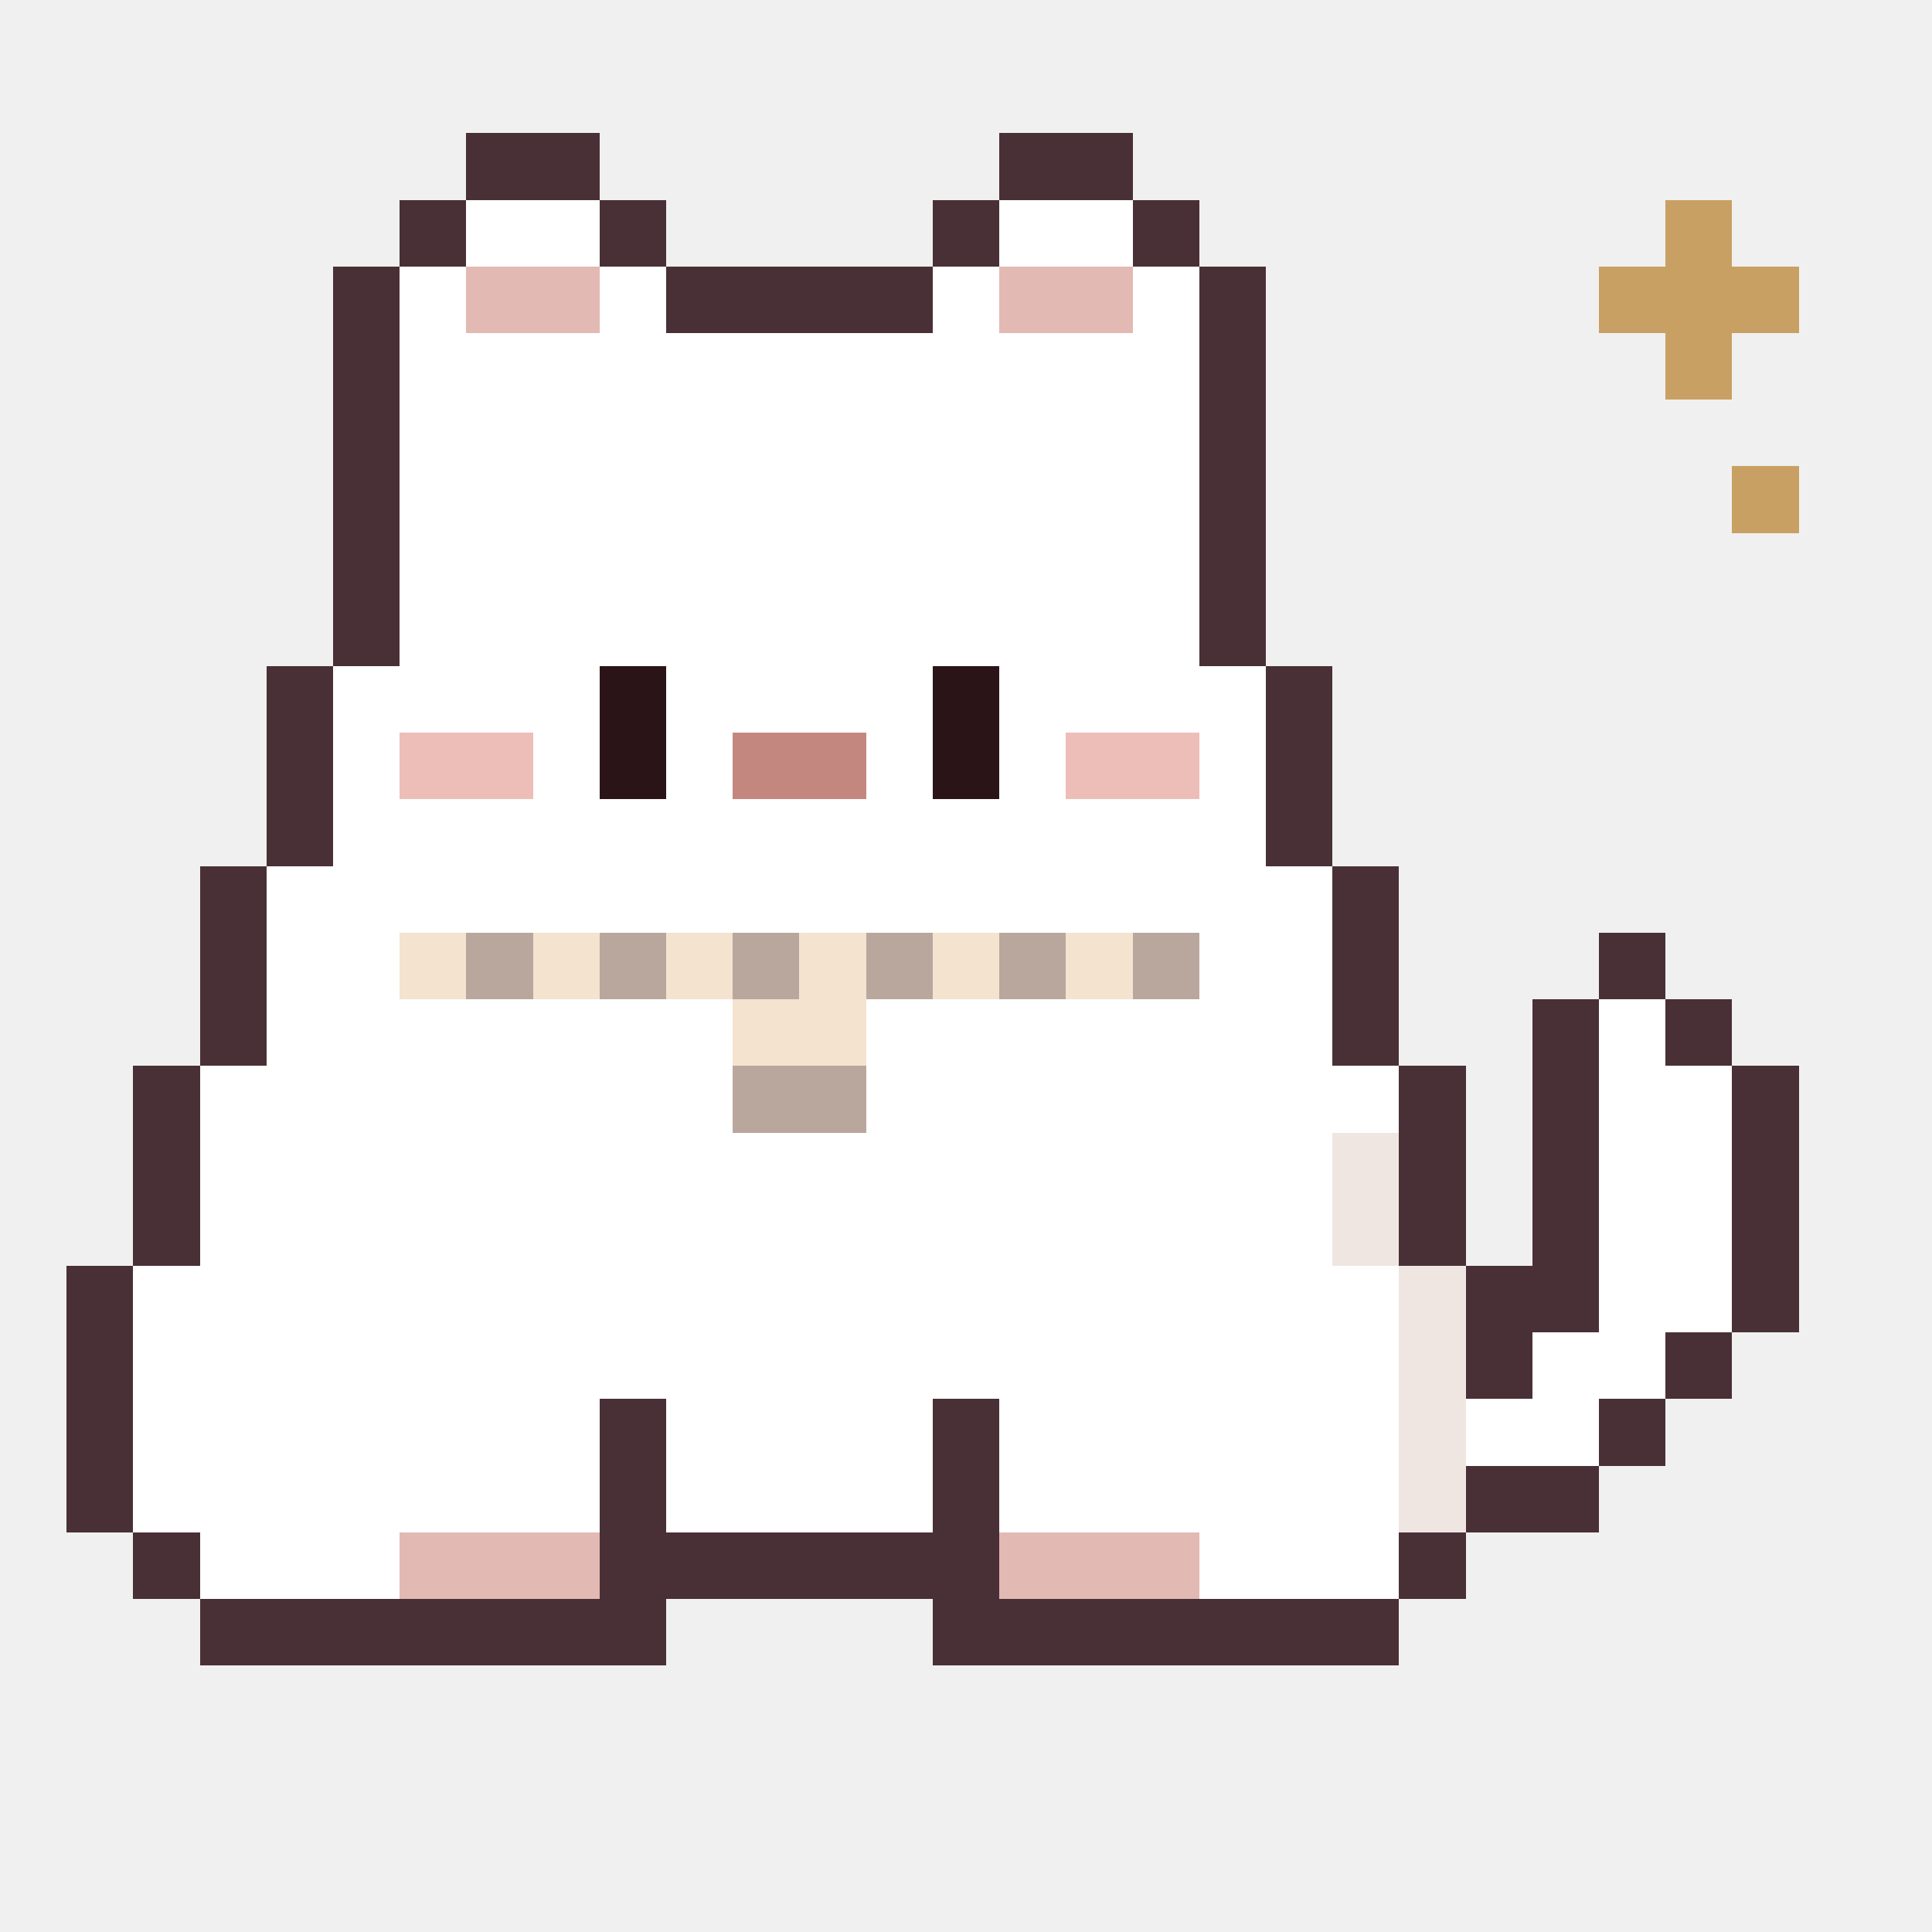
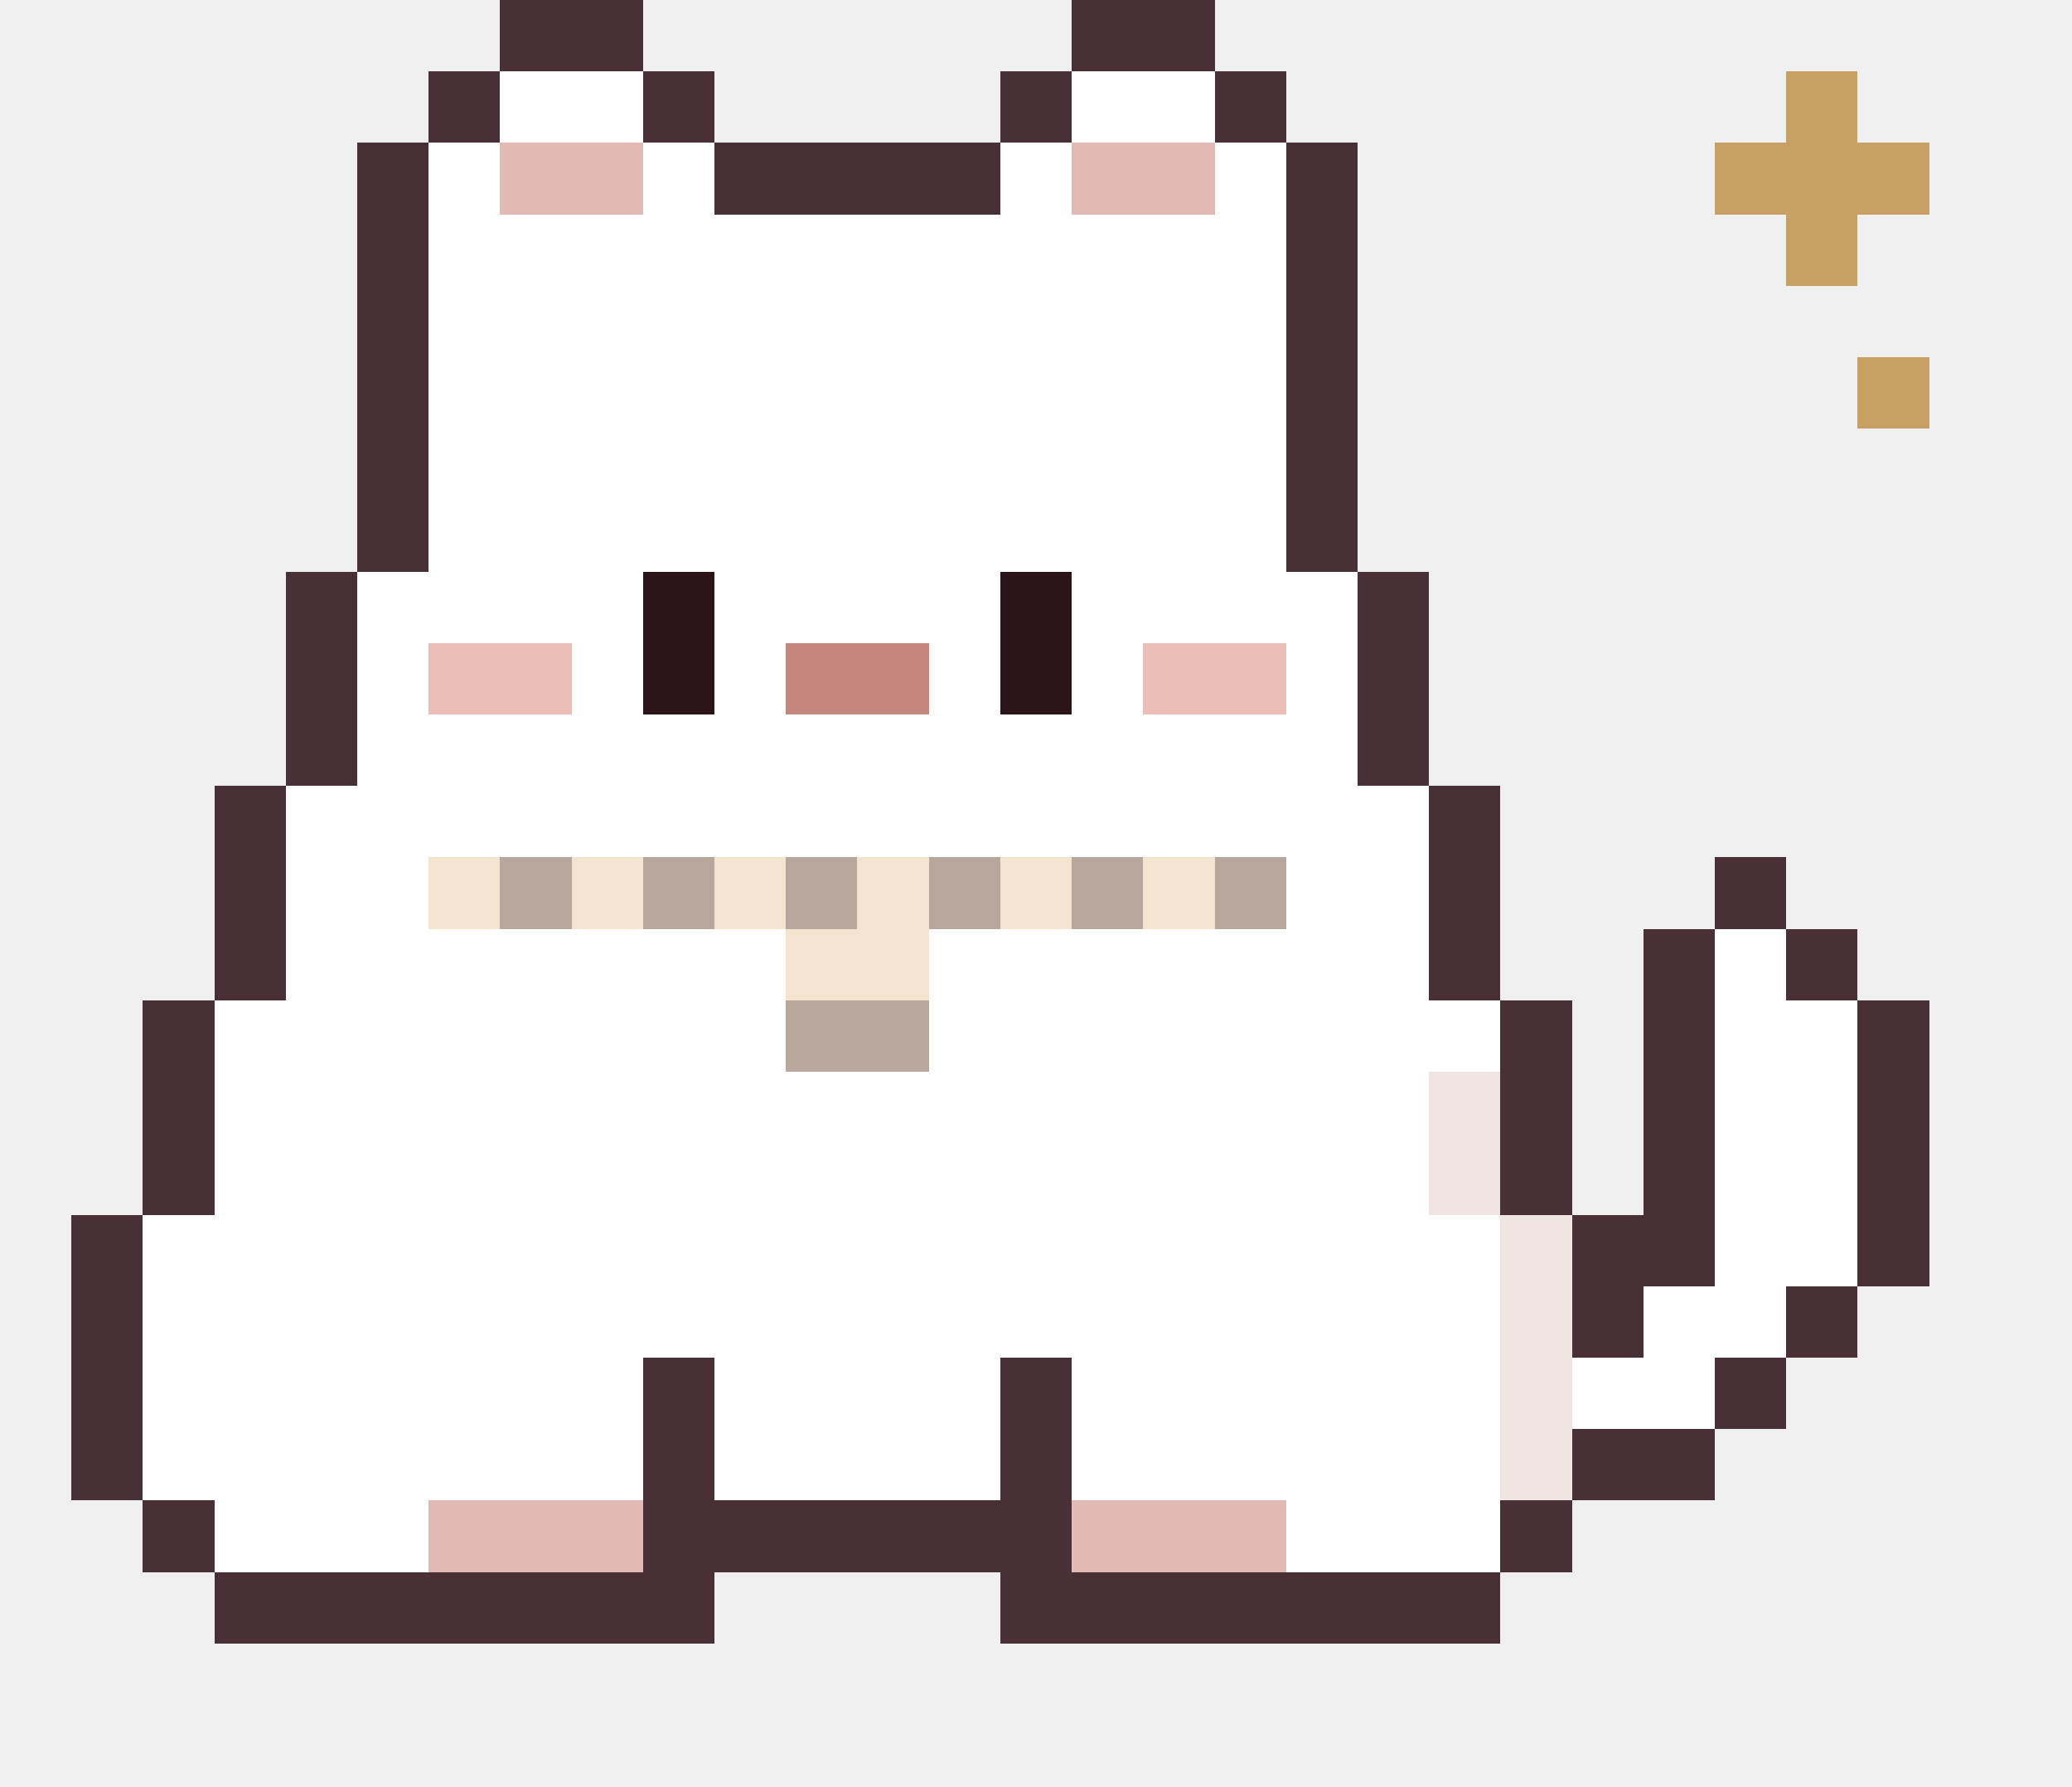
- <svg xmlns="http://www.w3.org/2000/svg" viewBox="0 0 29 29" shape-rendering="crispEdges" role="img" aria-label="Kitty">
-   <g transform="translate(0 2)">
-     <rect x="7" y="0" width="2" height="1" fill="#493036" />
-     <rect x="15" y="0" width="2" height="1" fill="#493036" />
-     <rect x="6" y="1" width="1" height="1" fill="#493036" />
-     <rect x="7" y="1" width="2" height="1" fill="#FFFFFF" />
-     <rect x="9" y="1" width="1" height="1" fill="#493036" />
-     <rect x="14" y="1" width="1" height="1" fill="#493036" />
-     <rect x="15" y="1" width="2" height="1" fill="#FFFFFF" />
-     <rect x="17" y="1" width="1" height="1" fill="#493036" />
-     <rect x="25" y="1" width="1" height="1" fill="#C9A063" />
-     <rect x="5" y="2" width="1" height="1" fill="#493036" />
-     <rect x="6" y="2" width="1" height="1" fill="#FFFFFF" />
-     <rect x="7" y="2" width="2" height="1" fill="#E3B9B3" />
-     <rect x="9" y="2" width="1" height="1" fill="#FFFFFF" />
-     <rect x="10" y="2" width="4" height="1" fill="#493036" />
-     <rect x="14" y="2" width="1" height="1" fill="#FFFFFF" />
-     <rect x="15" y="2" width="2" height="1" fill="#E3B9B3" />
-     <rect x="17" y="2" width="1" height="1" fill="#FFFFFF" />
-     <rect x="18" y="2" width="1" height="1" fill="#493036" />
-     <rect x="24" y="2" width="3" height="1" fill="#C9A063" />
-     <rect x="5" y="3" width="1" height="1" fill="#493036" />
-     <rect x="6" y="3" width="12" height="1" fill="#FFFFFF" />
-     <rect x="18" y="3" width="1" height="1" fill="#493036" />
-     <rect x="25" y="3" width="1" height="1" fill="#C9A063" />
-     <rect x="5" y="4" width="1" height="1" fill="#493036" />
-     <rect x="6" y="4" width="12" height="1" fill="#FFFFFF" />
-     <rect x="18" y="4" width="1" height="1" fill="#493036" />
-     <rect x="5" y="5" width="1" height="1" fill="#493036" />
-     <rect x="6" y="5" width="12" height="1" fill="#FFFFFF" />
-     <rect x="18" y="5" width="1" height="1" fill="#493036" />
-     <rect x="26" y="5" width="1" height="1" fill="#C9A063" />
-     <rect x="5" y="6" width="1" height="1" fill="#493036" />
-     <rect x="6" y="6" width="12" height="1" fill="#FFFFFF" />
-     <rect x="18" y="6" width="1" height="1" fill="#493036" />
-     <rect x="5" y="7" width="1" height="1" fill="#493036" />
-     <rect x="6" y="7" width="12" height="1" fill="#FFFFFF" />
-     <rect x="18" y="7" width="1" height="1" fill="#493036" />
-     <rect x="4" y="8" width="1" height="1" fill="#493036" />
-     <rect x="5" y="8" width="4" height="1" fill="#FFFFFF" />
-     <rect x="9" y="8" width="1" height="1" fill="#2B1418" />
-     <rect x="10" y="8" width="4" height="1" fill="#FFFFFF" />
-     <rect x="14" y="8" width="1" height="1" fill="#2B1418" />
-     <rect x="15" y="8" width="4" height="1" fill="#FFFFFF" />
-     <rect x="19" y="8" width="1" height="1" fill="#493036" />
-     <rect x="4" y="9" width="1" height="1" fill="#493036" />
-     <rect x="5" y="9" width="1" height="1" fill="#FFFFFF" />
-     <rect x="6" y="9" width="2" height="1" fill="#EDBDB7" />
-     <rect x="8" y="9" width="1" height="1" fill="#FFFFFF" />
-     <rect x="9" y="9" width="1" height="1" fill="#2B1418" />
-     <rect x="10" y="9" width="1" height="1" fill="#FFFFFF" />
-     <rect x="11" y="9" width="2" height="1" fill="#C48780" />
-     <rect x="13" y="9" width="1" height="1" fill="#FFFFFF" />
-     <rect x="14" y="9" width="1" height="1" fill="#2B1418" />
-     <rect x="15" y="9" width="1" height="1" fill="#FFFFFF" />
-     <rect x="16" y="9" width="2" height="1" fill="#EDBDB7" />
-     <rect x="18" y="9" width="1" height="1" fill="#FFFFFF" />
-     <rect x="19" y="9" width="1" height="1" fill="#493036" />
-     <rect x="4" y="10" width="1" height="1" fill="#493036" />
-     <rect x="5" y="10" width="14" height="1" fill="#FFFFFF" />
-     <rect x="19" y="10" width="1" height="1" fill="#493036" />
-     <rect x="3" y="11" width="1" height="1" fill="#493036" />
-     <rect x="4" y="11" width="16" height="1" fill="#FFFFFF" />
-     <rect x="20" y="11" width="1" height="1" fill="#493036" />
-     <rect x="3" y="12" width="1" height="1" fill="#493036" />
-     <rect x="4" y="12" width="2" height="1" fill="#FFFFFF" />
-     <rect x="6" y="12" width="1" height="1" fill="#F3E3CF" />
-     <rect x="7" y="12" width="1" height="1" fill="#B9A79E" />
-     <rect x="8" y="12" width="1" height="1" fill="#F3E3CF" />
-     <rect x="9" y="12" width="1" height="1" fill="#B9A79E" />
-     <rect x="10" y="12" width="1" height="1" fill="#F3E3CF" />
-     <rect x="11" y="12" width="1" height="1" fill="#B9A79E" />
-     <rect x="12" y="12" width="1" height="1" fill="#F3E3CF" />
-     <rect x="13" y="12" width="1" height="1" fill="#B9A79E" />
-     <rect x="14" y="12" width="1" height="1" fill="#F3E3CF" />
-     <rect x="15" y="12" width="1" height="1" fill="#B9A79E" />
-     <rect x="16" y="12" width="1" height="1" fill="#F3E3CF" />
-     <rect x="17" y="12" width="1" height="1" fill="#B9A79E" />
-     <rect x="18" y="12" width="2" height="1" fill="#FFFFFF" />
-     <rect x="20" y="12" width="1" height="1" fill="#493036" />
-     <rect x="24" y="12" width="1" height="1" fill="#493036" />
-     <rect x="3" y="13" width="1" height="1" fill="#493036" />
-     <rect x="4" y="13" width="7" height="1" fill="#FFFFFF" />
-     <rect x="11" y="13" width="2" height="1" fill="#F3E3CF" />
-     <rect x="13" y="13" width="7" height="1" fill="#FFFFFF" />
-     <rect x="20" y="13" width="1" height="1" fill="#493036" />
-     <rect x="23" y="13" width="1" height="1" fill="#493036" />
-     <rect x="24" y="13" width="1" height="1" fill="#FFFFFF" />
-     <rect x="25" y="13" width="1" height="1" fill="#493036" />
-     <rect x="2" y="14" width="1" height="1" fill="#493036" />
-     <rect x="3" y="14" width="8" height="1" fill="#FFFFFF" />
-     <rect x="11" y="14" width="2" height="1" fill="#B9A79E" />
-     <rect x="13" y="14" width="8" height="1" fill="#FFFFFF" />
-     <rect x="21" y="14" width="1" height="1" fill="#493036" />
-     <rect x="23" y="14" width="1" height="1" fill="#493036" />
-     <rect x="24" y="14" width="2" height="1" fill="#FFFFFF" />
-     <rect x="26" y="14" width="1" height="1" fill="#493036" />
-     <rect x="2" y="15" width="1" height="1" fill="#493036" />
-     <rect x="3" y="15" width="17" height="1" fill="#FFFFFF" />
-     <rect x="20" y="15" width="1" height="1" fill="#EFE6E1" />
-     <rect x="21" y="15" width="1" height="1" fill="#493036" />
-     <rect x="23" y="15" width="1" height="1" fill="#493036" />
-     <rect x="24" y="15" width="2" height="1" fill="#FFFFFF" />
-     <rect x="26" y="15" width="1" height="1" fill="#493036" />
-     <rect x="2" y="16" width="1" height="1" fill="#493036" />
-     <rect x="3" y="16" width="17" height="1" fill="#FFFFFF" />
-     <rect x="20" y="16" width="1" height="1" fill="#EFE6E1" />
-     <rect x="21" y="16" width="1" height="1" fill="#493036" />
-     <rect x="23" y="16" width="1" height="1" fill="#493036" />
-     <rect x="24" y="16" width="2" height="1" fill="#FFFFFF" />
-     <rect x="26" y="16" width="1" height="1" fill="#493036" />
-     <rect x="1" y="17" width="1" height="1" fill="#493036" />
-     <rect x="2" y="17" width="19" height="1" fill="#FFFFFF" />
-     <rect x="21" y="17" width="1" height="1" fill="#EFE6E1" />
-     <rect x="22" y="17" width="2" height="1" fill="#493036" />
-     <rect x="24" y="17" width="2" height="1" fill="#FFFFFF" />
-     <rect x="26" y="17" width="1" height="1" fill="#493036" />
-     <rect x="1" y="18" width="1" height="1" fill="#493036" />
-     <rect x="2" y="18" width="19" height="1" fill="#FFFFFF" />
-     <rect x="21" y="18" width="1" height="1" fill="#EFE6E1" />
-     <rect x="22" y="18" width="1" height="1" fill="#493036" />
-     <rect x="23" y="18" width="2" height="1" fill="#FFFFFF" />
-     <rect x="25" y="18" width="1" height="1" fill="#493036" />
-     <rect x="1" y="19" width="1" height="1" fill="#493036" />
-     <rect x="2" y="19" width="7" height="1" fill="#FFFFFF" />
-     <rect x="9" y="19" width="1" height="1" fill="#493036" />
-     <rect x="10" y="19" width="4" height="1" fill="#FFFFFF" />
-     <rect x="14" y="19" width="1" height="1" fill="#493036" />
-     <rect x="15" y="19" width="6" height="1" fill="#FFFFFF" />
-     <rect x="21" y="19" width="1" height="1" fill="#EFE6E1" />
-     <rect x="22" y="19" width="2" height="1" fill="#FFFFFF" />
-     <rect x="24" y="19" width="1" height="1" fill="#493036" />
-     <rect x="1" y="20" width="1" height="1" fill="#493036" />
-     <rect x="2" y="20" width="7" height="1" fill="#FFFFFF" />
-     <rect x="9" y="20" width="1" height="1" fill="#493036" />
-     <rect x="10" y="20" width="4" height="1" fill="#FFFFFF" />
-     <rect x="14" y="20" width="1" height="1" fill="#493036" />
-     <rect x="15" y="20" width="6" height="1" fill="#FFFFFF" />
-     <rect x="21" y="20" width="1" height="1" fill="#EFE6E1" />
-     <rect x="22" y="20" width="2" height="1" fill="#493036" />
-     <rect x="2" y="21" width="1" height="1" fill="#493036" />
-     <rect x="3" y="21" width="3" height="1" fill="#FFFFFF" />
-     <rect x="6" y="21" width="3" height="1" fill="#E3B9B3" />
-     <rect x="9" y="21" width="6" height="1" fill="#493036" />
-     <rect x="15" y="21" width="3" height="1" fill="#E3B9B3" />
-     <rect x="18" y="21" width="3" height="1" fill="#FFFFFF" />
-     <rect x="21" y="21" width="1" height="1" fill="#493036" />
-     <rect x="3" y="22" width="7" height="1" fill="#493036" />
-     <rect x="14" y="22" width="7" height="1" fill="#493036" />
-   </g>
+ <svg xmlns="http://www.w3.org/2000/svg" viewBox="0 0 29 25" width="29" height="25" shape-rendering="crispEdges" role="img" aria-label="Kitty">
+   <rect x="7" y="0" width="2" height="1" fill="#493036" />
+   <rect x="15" y="0" width="2" height="1" fill="#493036" />
+   <rect x="6" y="1" width="1" height="1" fill="#493036" />
+   <rect x="7" y="1" width="2" height="1" fill="#FFFFFF" />
+   <rect x="9" y="1" width="1" height="1" fill="#493036" />
+   <rect x="14" y="1" width="1" height="1" fill="#493036" />
+   <rect x="15" y="1" width="2" height="1" fill="#FFFFFF" />
+   <rect x="17" y="1" width="1" height="1" fill="#493036" />
+   <rect x="25" y="1" width="1" height="1" fill="#C9A063" />
+   <rect x="5" y="2" width="1" height="1" fill="#493036" />
+   <rect x="6" y="2" width="1" height="1" fill="#FFFFFF" />
+   <rect x="7" y="2" width="2" height="1" fill="#E3B9B3" />
+   <rect x="9" y="2" width="1" height="1" fill="#FFFFFF" />
+   <rect x="10" y="2" width="4" height="1" fill="#493036" />
+   <rect x="14" y="2" width="1" height="1" fill="#FFFFFF" />
+   <rect x="15" y="2" width="2" height="1" fill="#E3B9B3" />
+   <rect x="17" y="2" width="1" height="1" fill="#FFFFFF" />
+   <rect x="18" y="2" width="1" height="1" fill="#493036" />
+   <rect x="24" y="2" width="3" height="1" fill="#C9A063" />
+   <rect x="5" y="3" width="1" height="1" fill="#493036" />
+   <rect x="6" y="3" width="12" height="1" fill="#FFFFFF" />
+   <rect x="18" y="3" width="1" height="1" fill="#493036" />
+   <rect x="25" y="3" width="1" height="1" fill="#C9A063" />
+   <rect x="5" y="4" width="1" height="1" fill="#493036" />
+   <rect x="6" y="4" width="12" height="1" fill="#FFFFFF" />
+   <rect x="18" y="4" width="1" height="1" fill="#493036" />
+   <rect x="5" y="5" width="1" height="1" fill="#493036" />
+   <rect x="6" y="5" width="12" height="1" fill="#FFFFFF" />
+   <rect x="18" y="5" width="1" height="1" fill="#493036" />
+   <rect x="26" y="5" width="1" height="1" fill="#C9A063" />
+   <rect x="5" y="6" width="1" height="1" fill="#493036" />
+   <rect x="6" y="6" width="12" height="1" fill="#FFFFFF" />
+   <rect x="18" y="6" width="1" height="1" fill="#493036" />
+   <rect x="5" y="7" width="1" height="1" fill="#493036" />
+   <rect x="6" y="7" width="12" height="1" fill="#FFFFFF" />
+   <rect x="18" y="7" width="1" height="1" fill="#493036" />
+   <rect x="4" y="8" width="1" height="1" fill="#493036" />
+   <rect x="5" y="8" width="4" height="1" fill="#FFFFFF" />
+   <rect x="9" y="8" width="1" height="1" fill="#2B1418" />
+   <rect x="10" y="8" width="4" height="1" fill="#FFFFFF" />
+   <rect x="14" y="8" width="1" height="1" fill="#2B1418" />
+   <rect x="15" y="8" width="4" height="1" fill="#FFFFFF" />
+   <rect x="19" y="8" width="1" height="1" fill="#493036" />
+   <rect x="4" y="9" width="1" height="1" fill="#493036" />
+   <rect x="5" y="9" width="1" height="1" fill="#FFFFFF" />
+   <rect x="6" y="9" width="2" height="1" fill="#EDBDB7" />
+   <rect x="8" y="9" width="1" height="1" fill="#FFFFFF" />
+   <rect x="9" y="9" width="1" height="1" fill="#2B1418" />
+   <rect x="10" y="9" width="1" height="1" fill="#FFFFFF" />
+   <rect x="11" y="9" width="2" height="1" fill="#C48780" />
+   <rect x="13" y="9" width="1" height="1" fill="#FFFFFF" />
+   <rect x="14" y="9" width="1" height="1" fill="#2B1418" />
+   <rect x="15" y="9" width="1" height="1" fill="#FFFFFF" />
+   <rect x="16" y="9" width="2" height="1" fill="#EDBDB7" />
+   <rect x="18" y="9" width="1" height="1" fill="#FFFFFF" />
+   <rect x="19" y="9" width="1" height="1" fill="#493036" />
+   <rect x="4" y="10" width="1" height="1" fill="#493036" />
+   <rect x="5" y="10" width="14" height="1" fill="#FFFFFF" />
+   <rect x="19" y="10" width="1" height="1" fill="#493036" />
+   <rect x="3" y="11" width="1" height="1" fill="#493036" />
+   <rect x="4" y="11" width="16" height="1" fill="#FFFFFF" />
+   <rect x="20" y="11" width="1" height="1" fill="#493036" />
+   <rect x="3" y="12" width="1" height="1" fill="#493036" />
+   <rect x="4" y="12" width="2" height="1" fill="#FFFFFF" />
+   <rect x="6" y="12" width="1" height="1" fill="#F3E3CF" />
+   <rect x="7" y="12" width="1" height="1" fill="#B9A79E" />
+   <rect x="8" y="12" width="1" height="1" fill="#F3E3CF" />
+   <rect x="9" y="12" width="1" height="1" fill="#B9A79E" />
+   <rect x="10" y="12" width="1" height="1" fill="#F3E3CF" />
+   <rect x="11" y="12" width="1" height="1" fill="#B9A79E" />
+   <rect x="12" y="12" width="1" height="1" fill="#F3E3CF" />
+   <rect x="13" y="12" width="1" height="1" fill="#B9A79E" />
+   <rect x="14" y="12" width="1" height="1" fill="#F3E3CF" />
+   <rect x="15" y="12" width="1" height="1" fill="#B9A79E" />
+   <rect x="16" y="12" width="1" height="1" fill="#F3E3CF" />
+   <rect x="17" y="12" width="1" height="1" fill="#B9A79E" />
+   <rect x="18" y="12" width="2" height="1" fill="#FFFFFF" />
+   <rect x="20" y="12" width="1" height="1" fill="#493036" />
+   <rect x="24" y="12" width="1" height="1" fill="#493036" />
+   <rect x="3" y="13" width="1" height="1" fill="#493036" />
+   <rect x="4" y="13" width="7" height="1" fill="#FFFFFF" />
+   <rect x="11" y="13" width="2" height="1" fill="#F3E3CF" />
+   <rect x="13" y="13" width="7" height="1" fill="#FFFFFF" />
+   <rect x="20" y="13" width="1" height="1" fill="#493036" />
+   <rect x="23" y="13" width="1" height="1" fill="#493036" />
+   <rect x="24" y="13" width="1" height="1" fill="#FFFFFF" />
+   <rect x="25" y="13" width="1" height="1" fill="#493036" />
+   <rect x="2" y="14" width="1" height="1" fill="#493036" />
+   <rect x="3" y="14" width="8" height="1" fill="#FFFFFF" />
+   <rect x="11" y="14" width="2" height="1" fill="#B9A79E" />
+   <rect x="13" y="14" width="8" height="1" fill="#FFFFFF" />
+   <rect x="21" y="14" width="1" height="1" fill="#493036" />
+   <rect x="23" y="14" width="1" height="1" fill="#493036" />
+   <rect x="24" y="14" width="2" height="1" fill="#FFFFFF" />
+   <rect x="26" y="14" width="1" height="1" fill="#493036" />
+   <rect x="2" y="15" width="1" height="1" fill="#493036" />
+   <rect x="3" y="15" width="17" height="1" fill="#FFFFFF" />
+   <rect x="20" y="15" width="1" height="1" fill="#EFE6E1" />
+   <rect x="21" y="15" width="1" height="1" fill="#493036" />
+   <rect x="23" y="15" width="1" height="1" fill="#493036" />
+   <rect x="24" y="15" width="2" height="1" fill="#FFFFFF" />
+   <rect x="26" y="15" width="1" height="1" fill="#493036" />
+   <rect x="2" y="16" width="1" height="1" fill="#493036" />
+   <rect x="3" y="16" width="17" height="1" fill="#FFFFFF" />
+   <rect x="20" y="16" width="1" height="1" fill="#EFE6E1" />
+   <rect x="21" y="16" width="1" height="1" fill="#493036" />
+   <rect x="23" y="16" width="1" height="1" fill="#493036" />
+   <rect x="24" y="16" width="2" height="1" fill="#FFFFFF" />
+   <rect x="26" y="16" width="1" height="1" fill="#493036" />
+   <rect x="1" y="17" width="1" height="1" fill="#493036" />
+   <rect x="2" y="17" width="19" height="1" fill="#FFFFFF" />
+   <rect x="21" y="17" width="1" height="1" fill="#EFE6E1" />
+   <rect x="22" y="17" width="2" height="1" fill="#493036" />
+   <rect x="24" y="17" width="2" height="1" fill="#FFFFFF" />
+   <rect x="26" y="17" width="1" height="1" fill="#493036" />
+   <rect x="1" y="18" width="1" height="1" fill="#493036" />
+   <rect x="2" y="18" width="19" height="1" fill="#FFFFFF" />
+   <rect x="21" y="18" width="1" height="1" fill="#EFE6E1" />
+   <rect x="22" y="18" width="1" height="1" fill="#493036" />
+   <rect x="23" y="18" width="2" height="1" fill="#FFFFFF" />
+   <rect x="25" y="18" width="1" height="1" fill="#493036" />
+   <rect x="1" y="19" width="1" height="1" fill="#493036" />
+   <rect x="2" y="19" width="7" height="1" fill="#FFFFFF" />
+   <rect x="9" y="19" width="1" height="1" fill="#493036" />
+   <rect x="10" y="19" width="4" height="1" fill="#FFFFFF" />
+   <rect x="14" y="19" width="1" height="1" fill="#493036" />
+   <rect x="15" y="19" width="6" height="1" fill="#FFFFFF" />
+   <rect x="21" y="19" width="1" height="1" fill="#EFE6E1" />
+   <rect x="22" y="19" width="2" height="1" fill="#FFFFFF" />
+   <rect x="24" y="19" width="1" height="1" fill="#493036" />
+   <rect x="1" y="20" width="1" height="1" fill="#493036" />
+   <rect x="2" y="20" width="7" height="1" fill="#FFFFFF" />
+   <rect x="9" y="20" width="1" height="1" fill="#493036" />
+   <rect x="10" y="20" width="4" height="1" fill="#FFFFFF" />
+   <rect x="14" y="20" width="1" height="1" fill="#493036" />
+   <rect x="15" y="20" width="6" height="1" fill="#FFFFFF" />
+   <rect x="21" y="20" width="1" height="1" fill="#EFE6E1" />
+   <rect x="22" y="20" width="2" height="1" fill="#493036" />
+   <rect x="2" y="21" width="1" height="1" fill="#493036" />
+   <rect x="3" y="21" width="3" height="1" fill="#FFFFFF" />
+   <rect x="6" y="21" width="3" height="1" fill="#E3B9B3" />
+   <rect x="9" y="21" width="6" height="1" fill="#493036" />
+   <rect x="15" y="21" width="3" height="1" fill="#E3B9B3" />
+   <rect x="18" y="21" width="3" height="1" fill="#FFFFFF" />
+   <rect x="21" y="21" width="1" height="1" fill="#493036" />
+   <rect x="3" y="22" width="7" height="1" fill="#493036" />
+   <rect x="14" y="22" width="7" height="1" fill="#493036" />
</svg>
